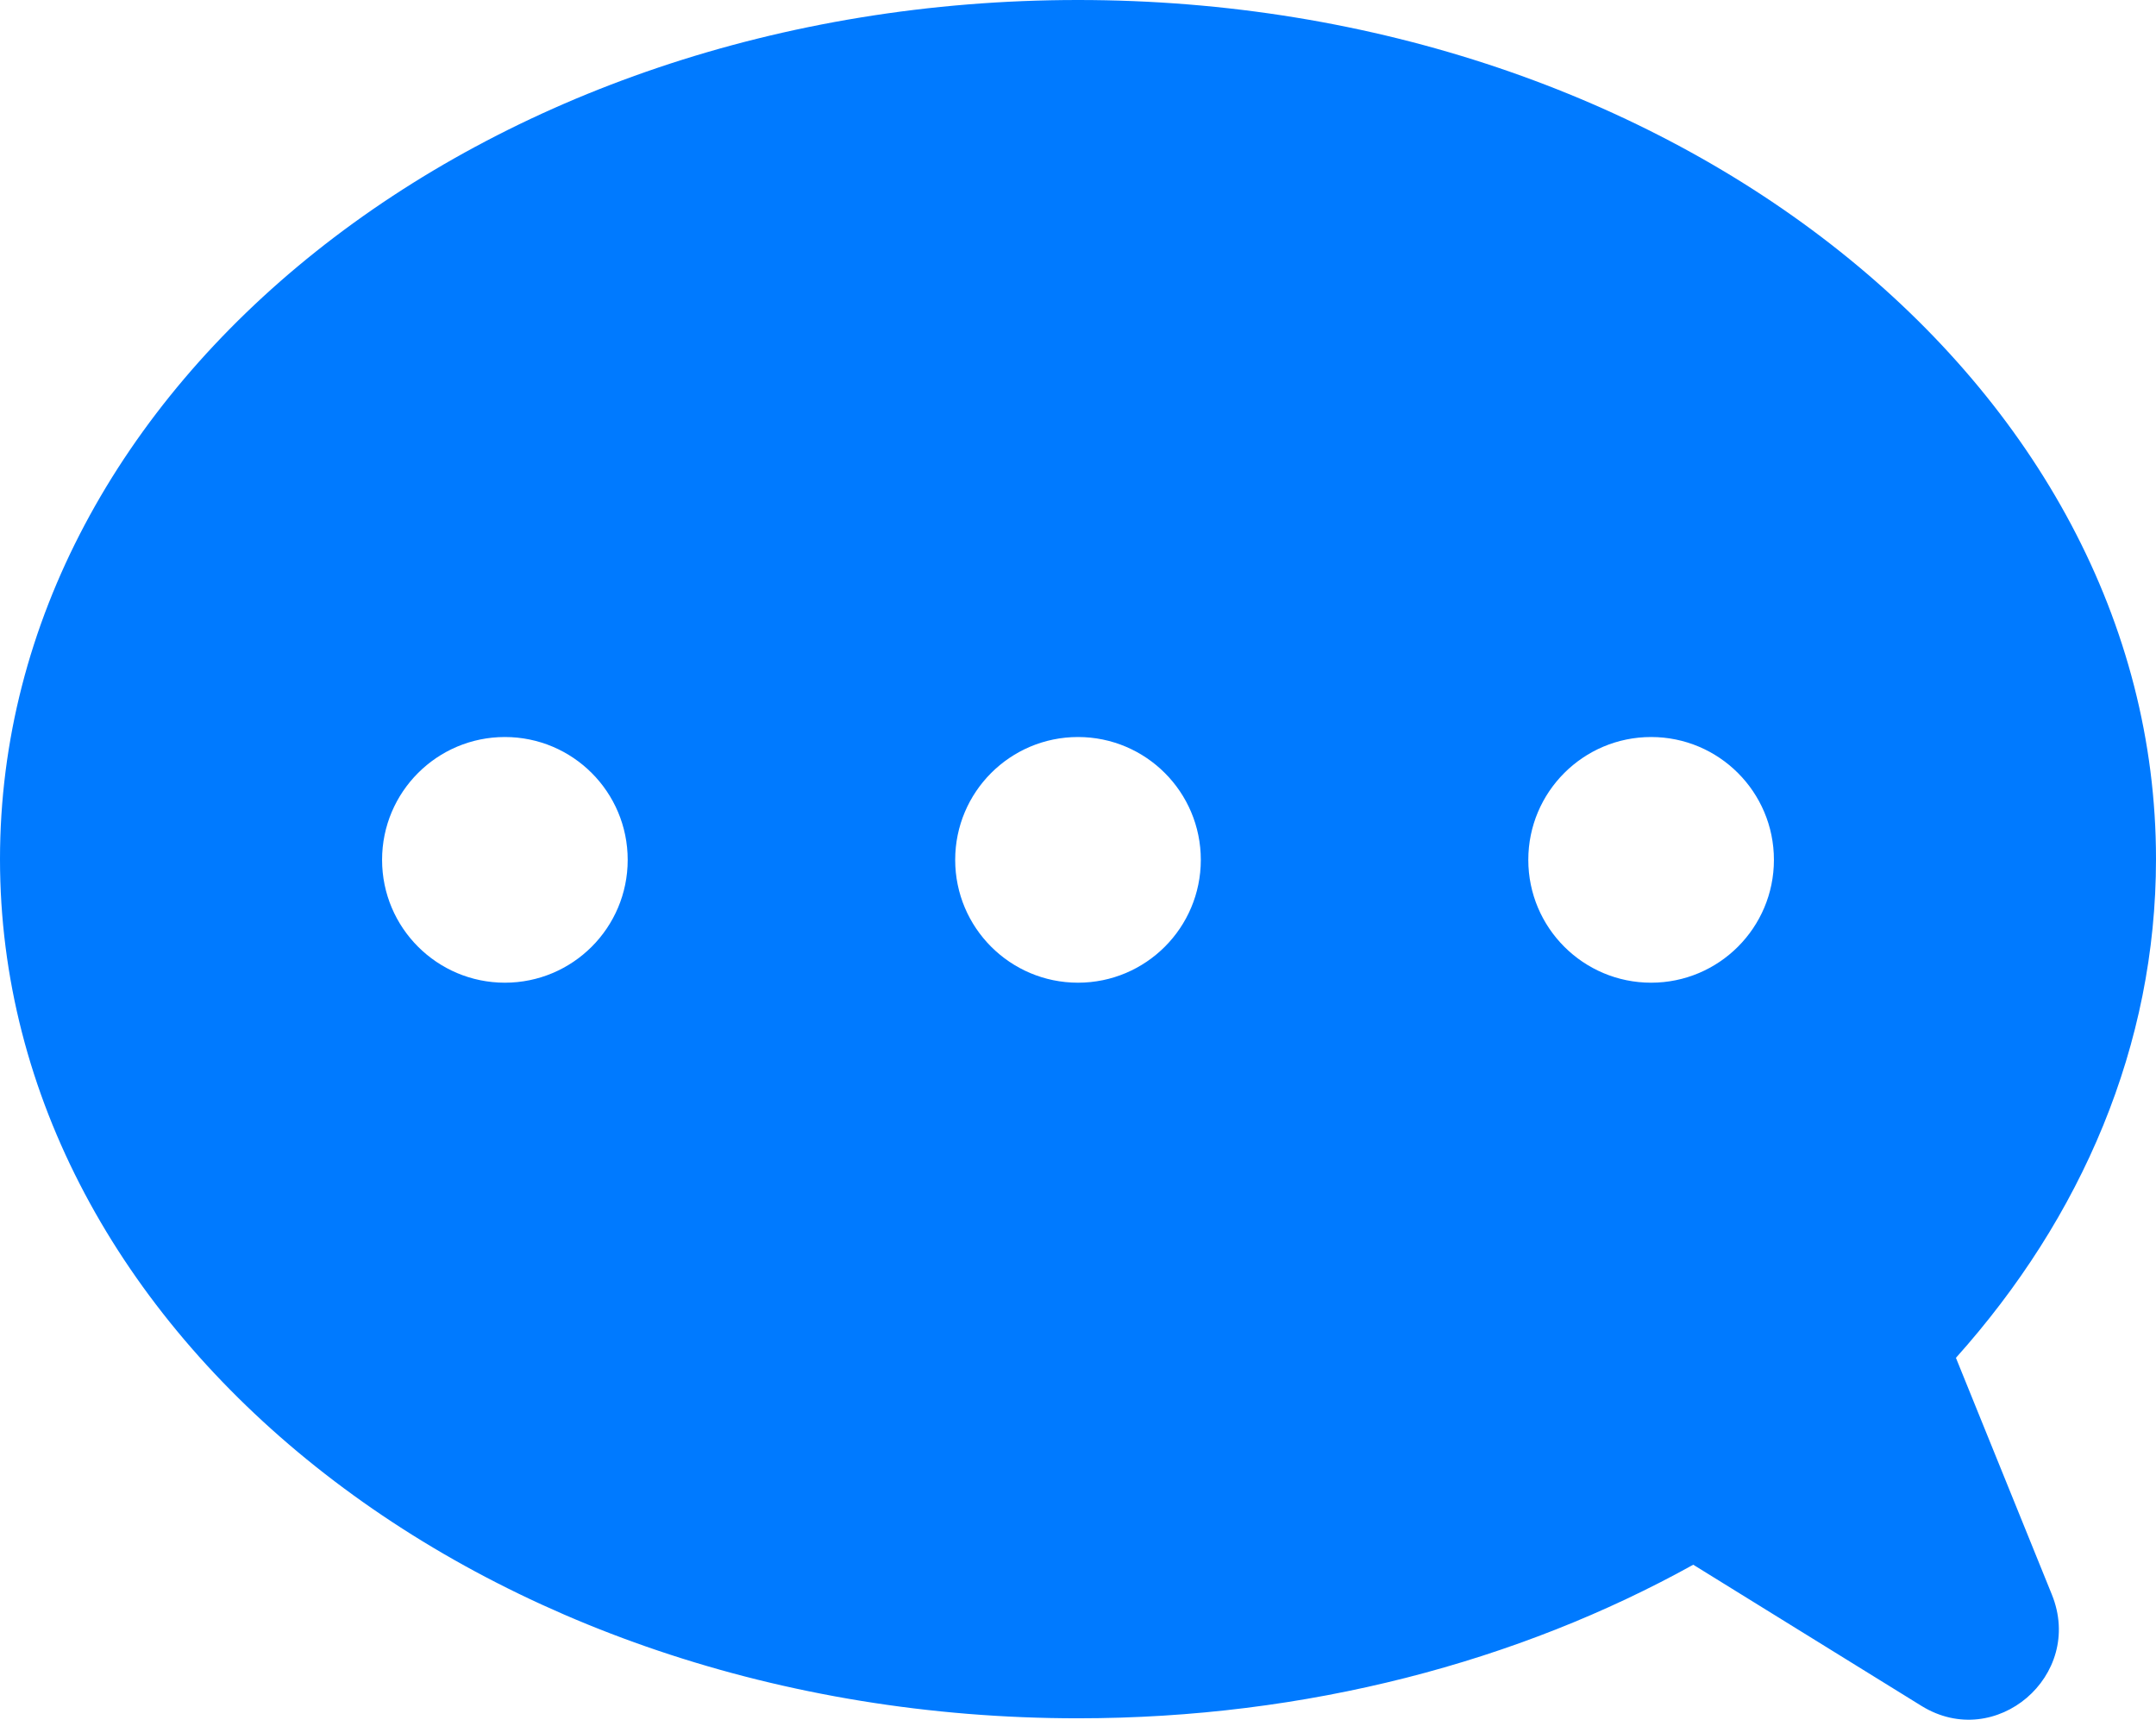
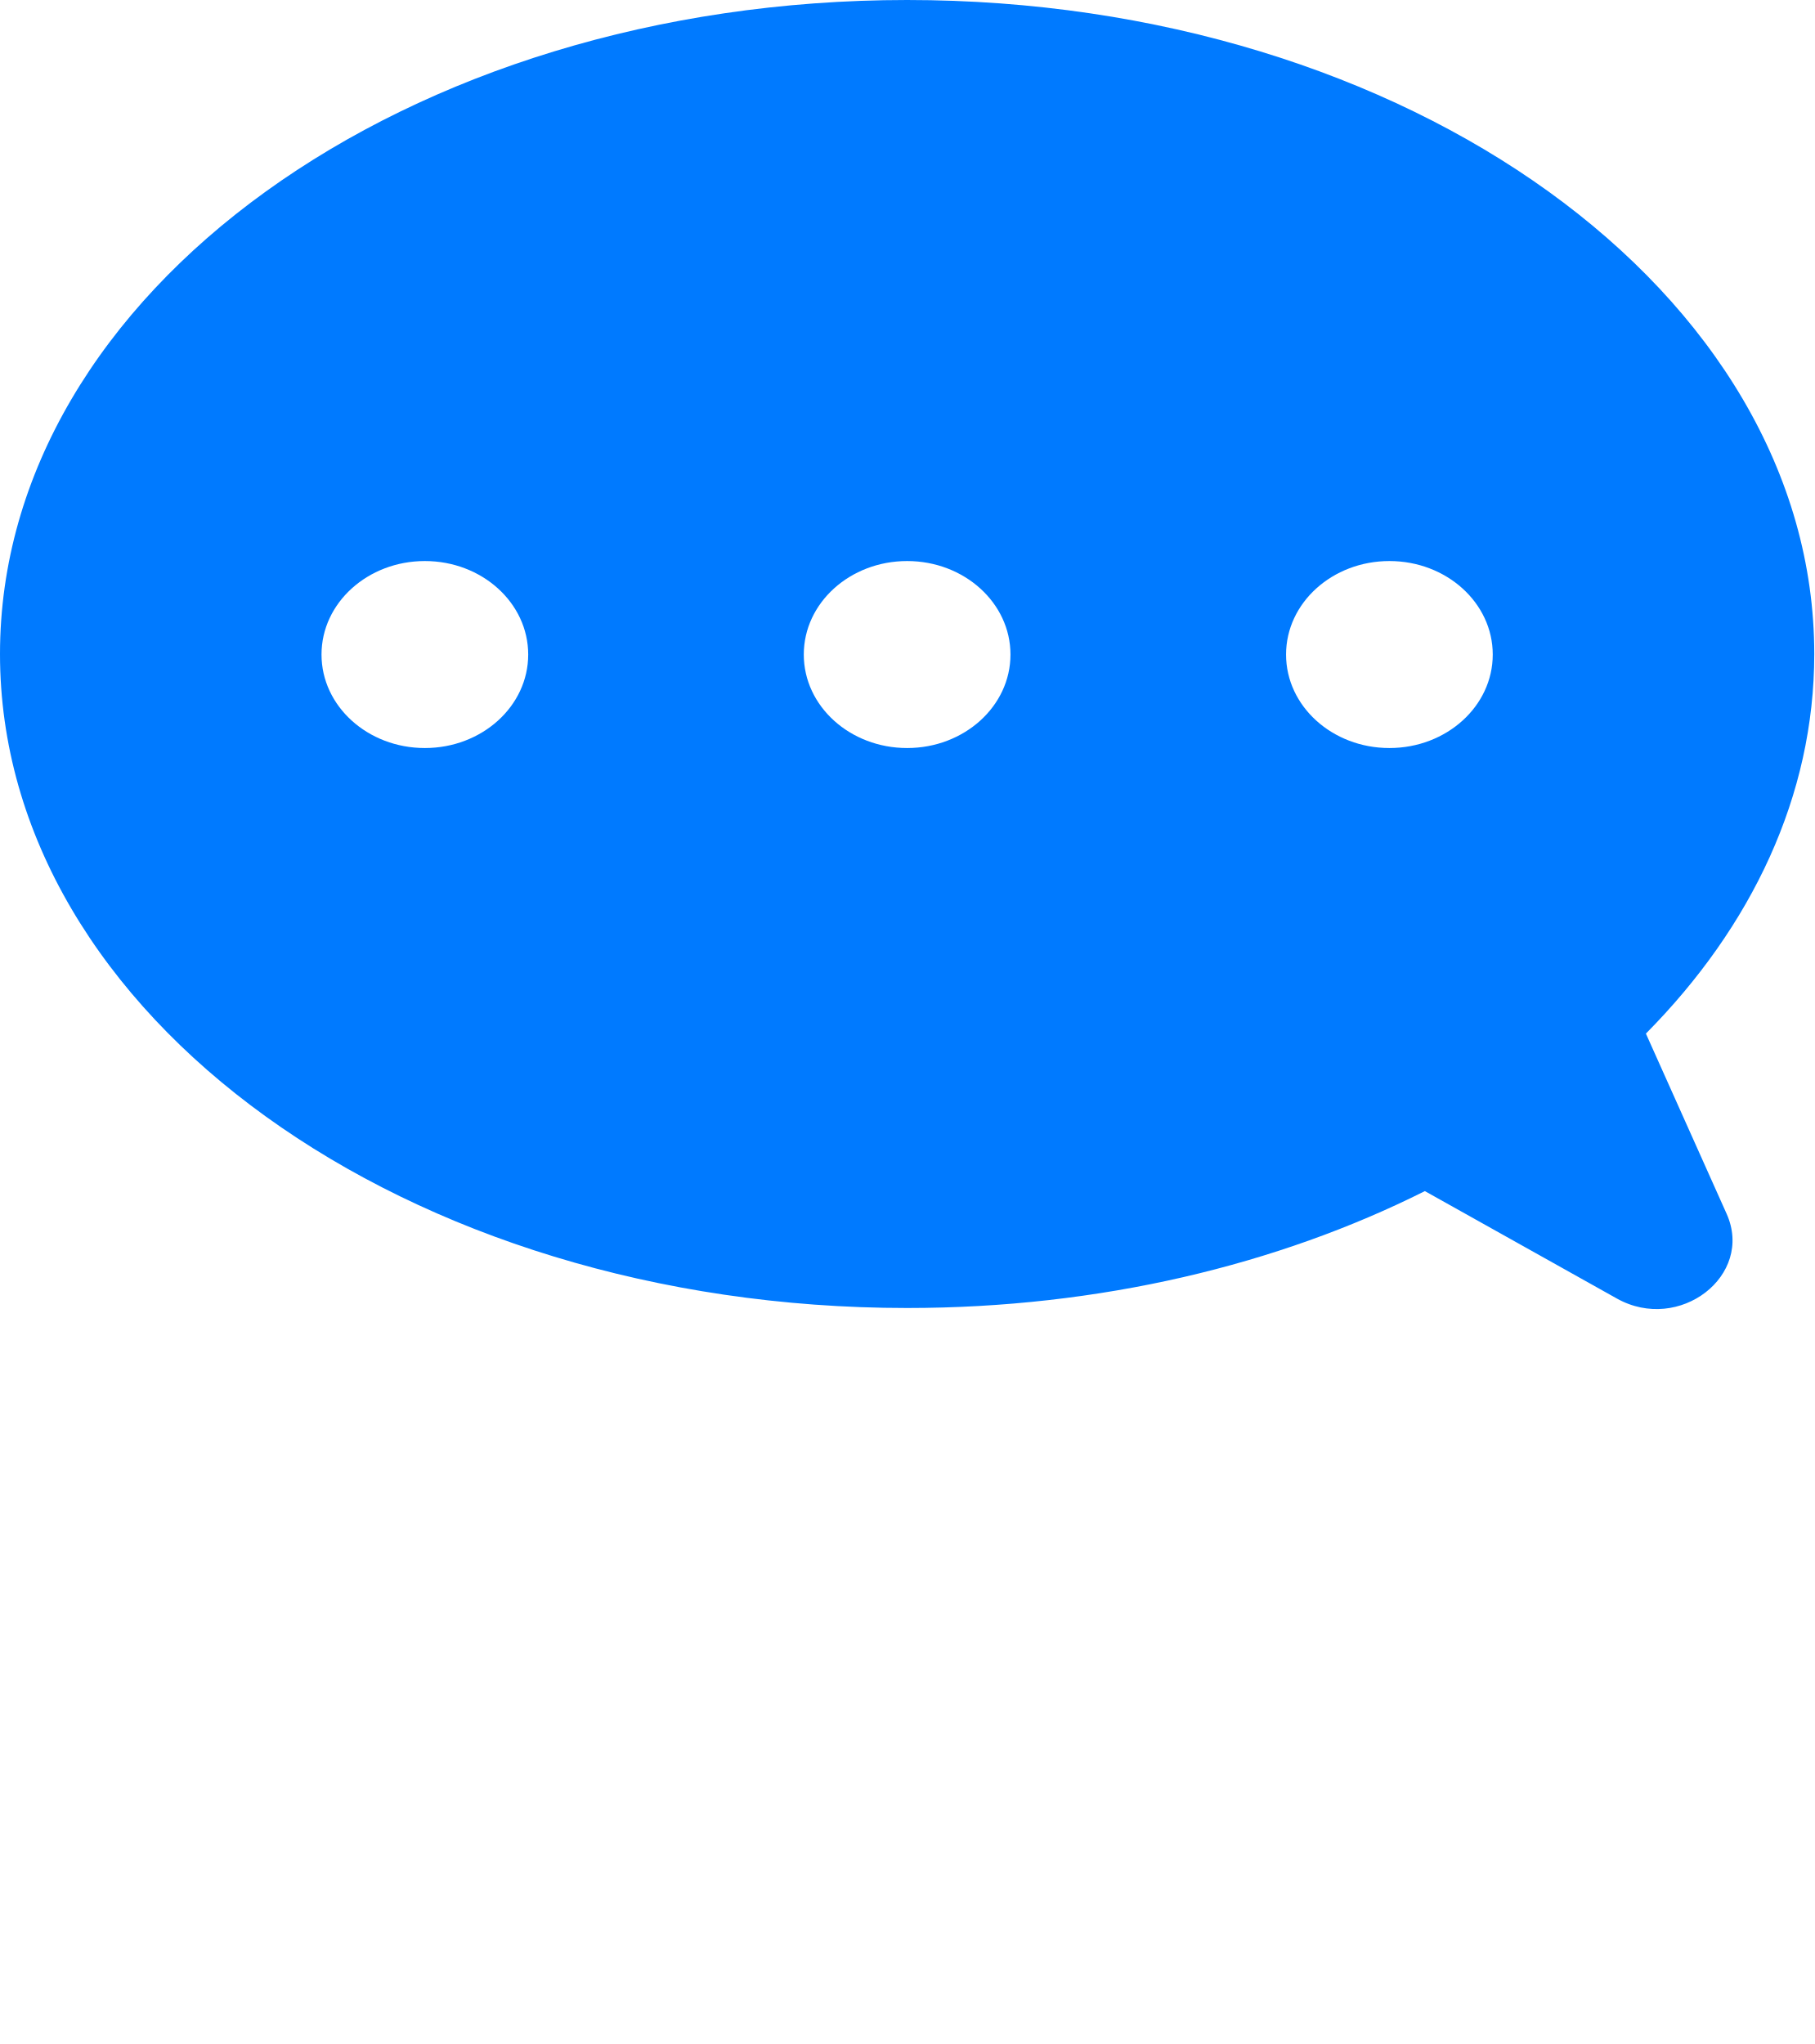
- <svg xmlns="http://www.w3.org/2000/svg" width="79" height="63" viewBox="0 0 79 63">
-   <path fill-rule="evenodd" fill="#007AFF" d="M79,31.473C79,38.286,76.284,44.592,71.669,49.743L75.184,58.415C76.387,61.384,73.122,64.172,70.407,62.494L62.044,57.322C55.651,60.868,47.881,62.948,39.5,62.948C17.689,62.948,0,48.857,0,31.475C0,14.093,17.689,0,39.5,0C61.311,0,79,14.091,79,31.473ZM23,31.5A4.5,4.5 0 1 0 14,31.5A4.5,4.5 0 1 0 23,31.5ZM44,31.5A4.5,4.5 0 1 0 35,31.5A4.5,4.5 0 1 0 44,31.5ZM65,31.5A4.5,4.5 0 1 0 56,31.5A4.5,4.5 0 1 0 65,31.5Z" />
+ <svg xmlns="http://www.w3.org/2000/svg" fill="none" version="1.1" width="79" height="89" viewBox="0 0 79 89">
+   <defs>
+     <clipPath id="master_svg0_1_723">
+       <rect x="0" y="0" width="79" height="69" rx="0" />
+     </clipPath>
+   </defs>
+   <g clip-path="url(#master_svg0_1_723)">
+     <path d="M79,28.476C79,34.64,76.284,40.345,71.669,45.005L75.184,52.852C76.387,55.538,73.122,58.06,70.407,56.542L62.044,51.863C55.651,55.071,47.881,56.953,39.5,56.953C17.689,56.953,0,44.204,0,28.477C0,12.751,17.689,0,39.5,0C61.311,0,79,12.749,79,28.476ZM23,28.5C23,26.251,20.985,24.429,18.5,24.429C16.015,24.429,14,26.251,14,28.5C14,30.749,16.015,32.571,18.5,32.571C20.985,32.571,23,30.749,23,28.5ZM44,28.5C44,26.251,41.985,24.429,39.5,24.429C37.015,24.429,35,26.251,35,28.5C35,30.749,37.015,32.571,39.5,32.571C41.985,32.571,44,30.749,44,28.5ZM65,28.5C65,26.251,62.985,24.429,60.5,24.429C58.015,24.429,56,26.251,56,28.5C56,30.749,58.015,32.571,60.5,32.571C62.985,32.571,65,30.749,65,28.5Z" fill-rule="evenodd" fill="#007AFF" fill-opacity="1" />
+   </g>
</svg>
